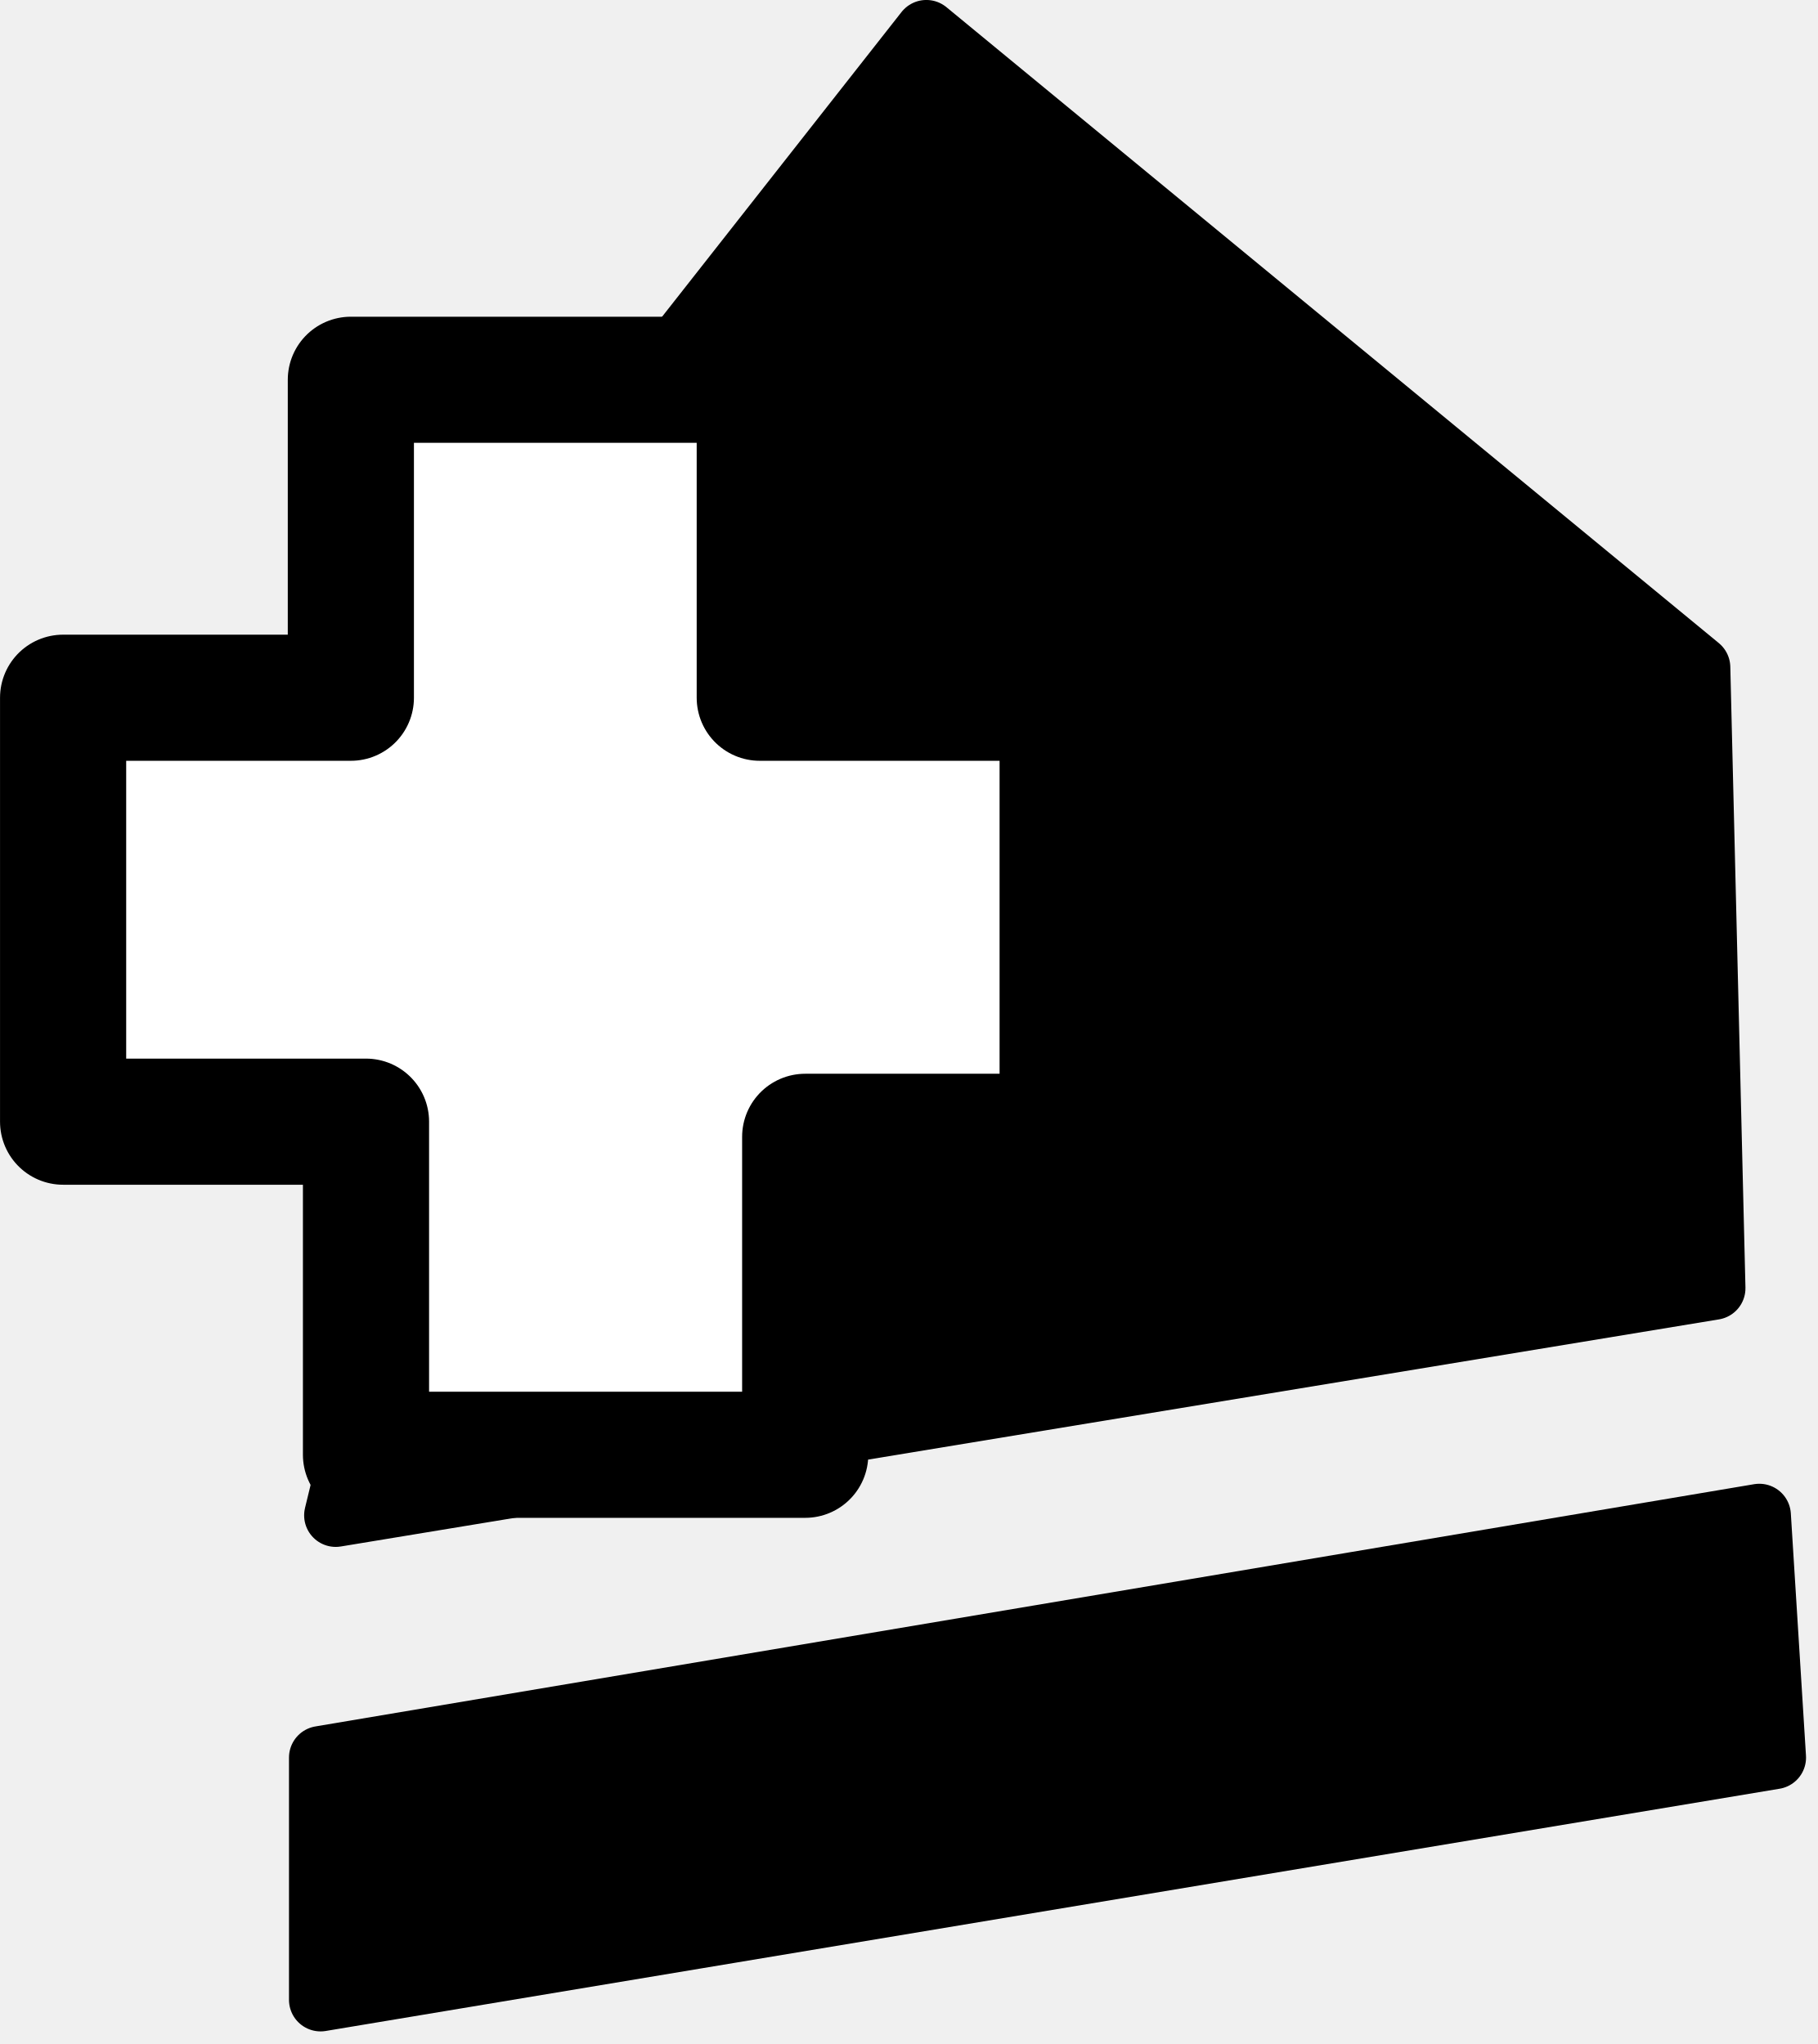
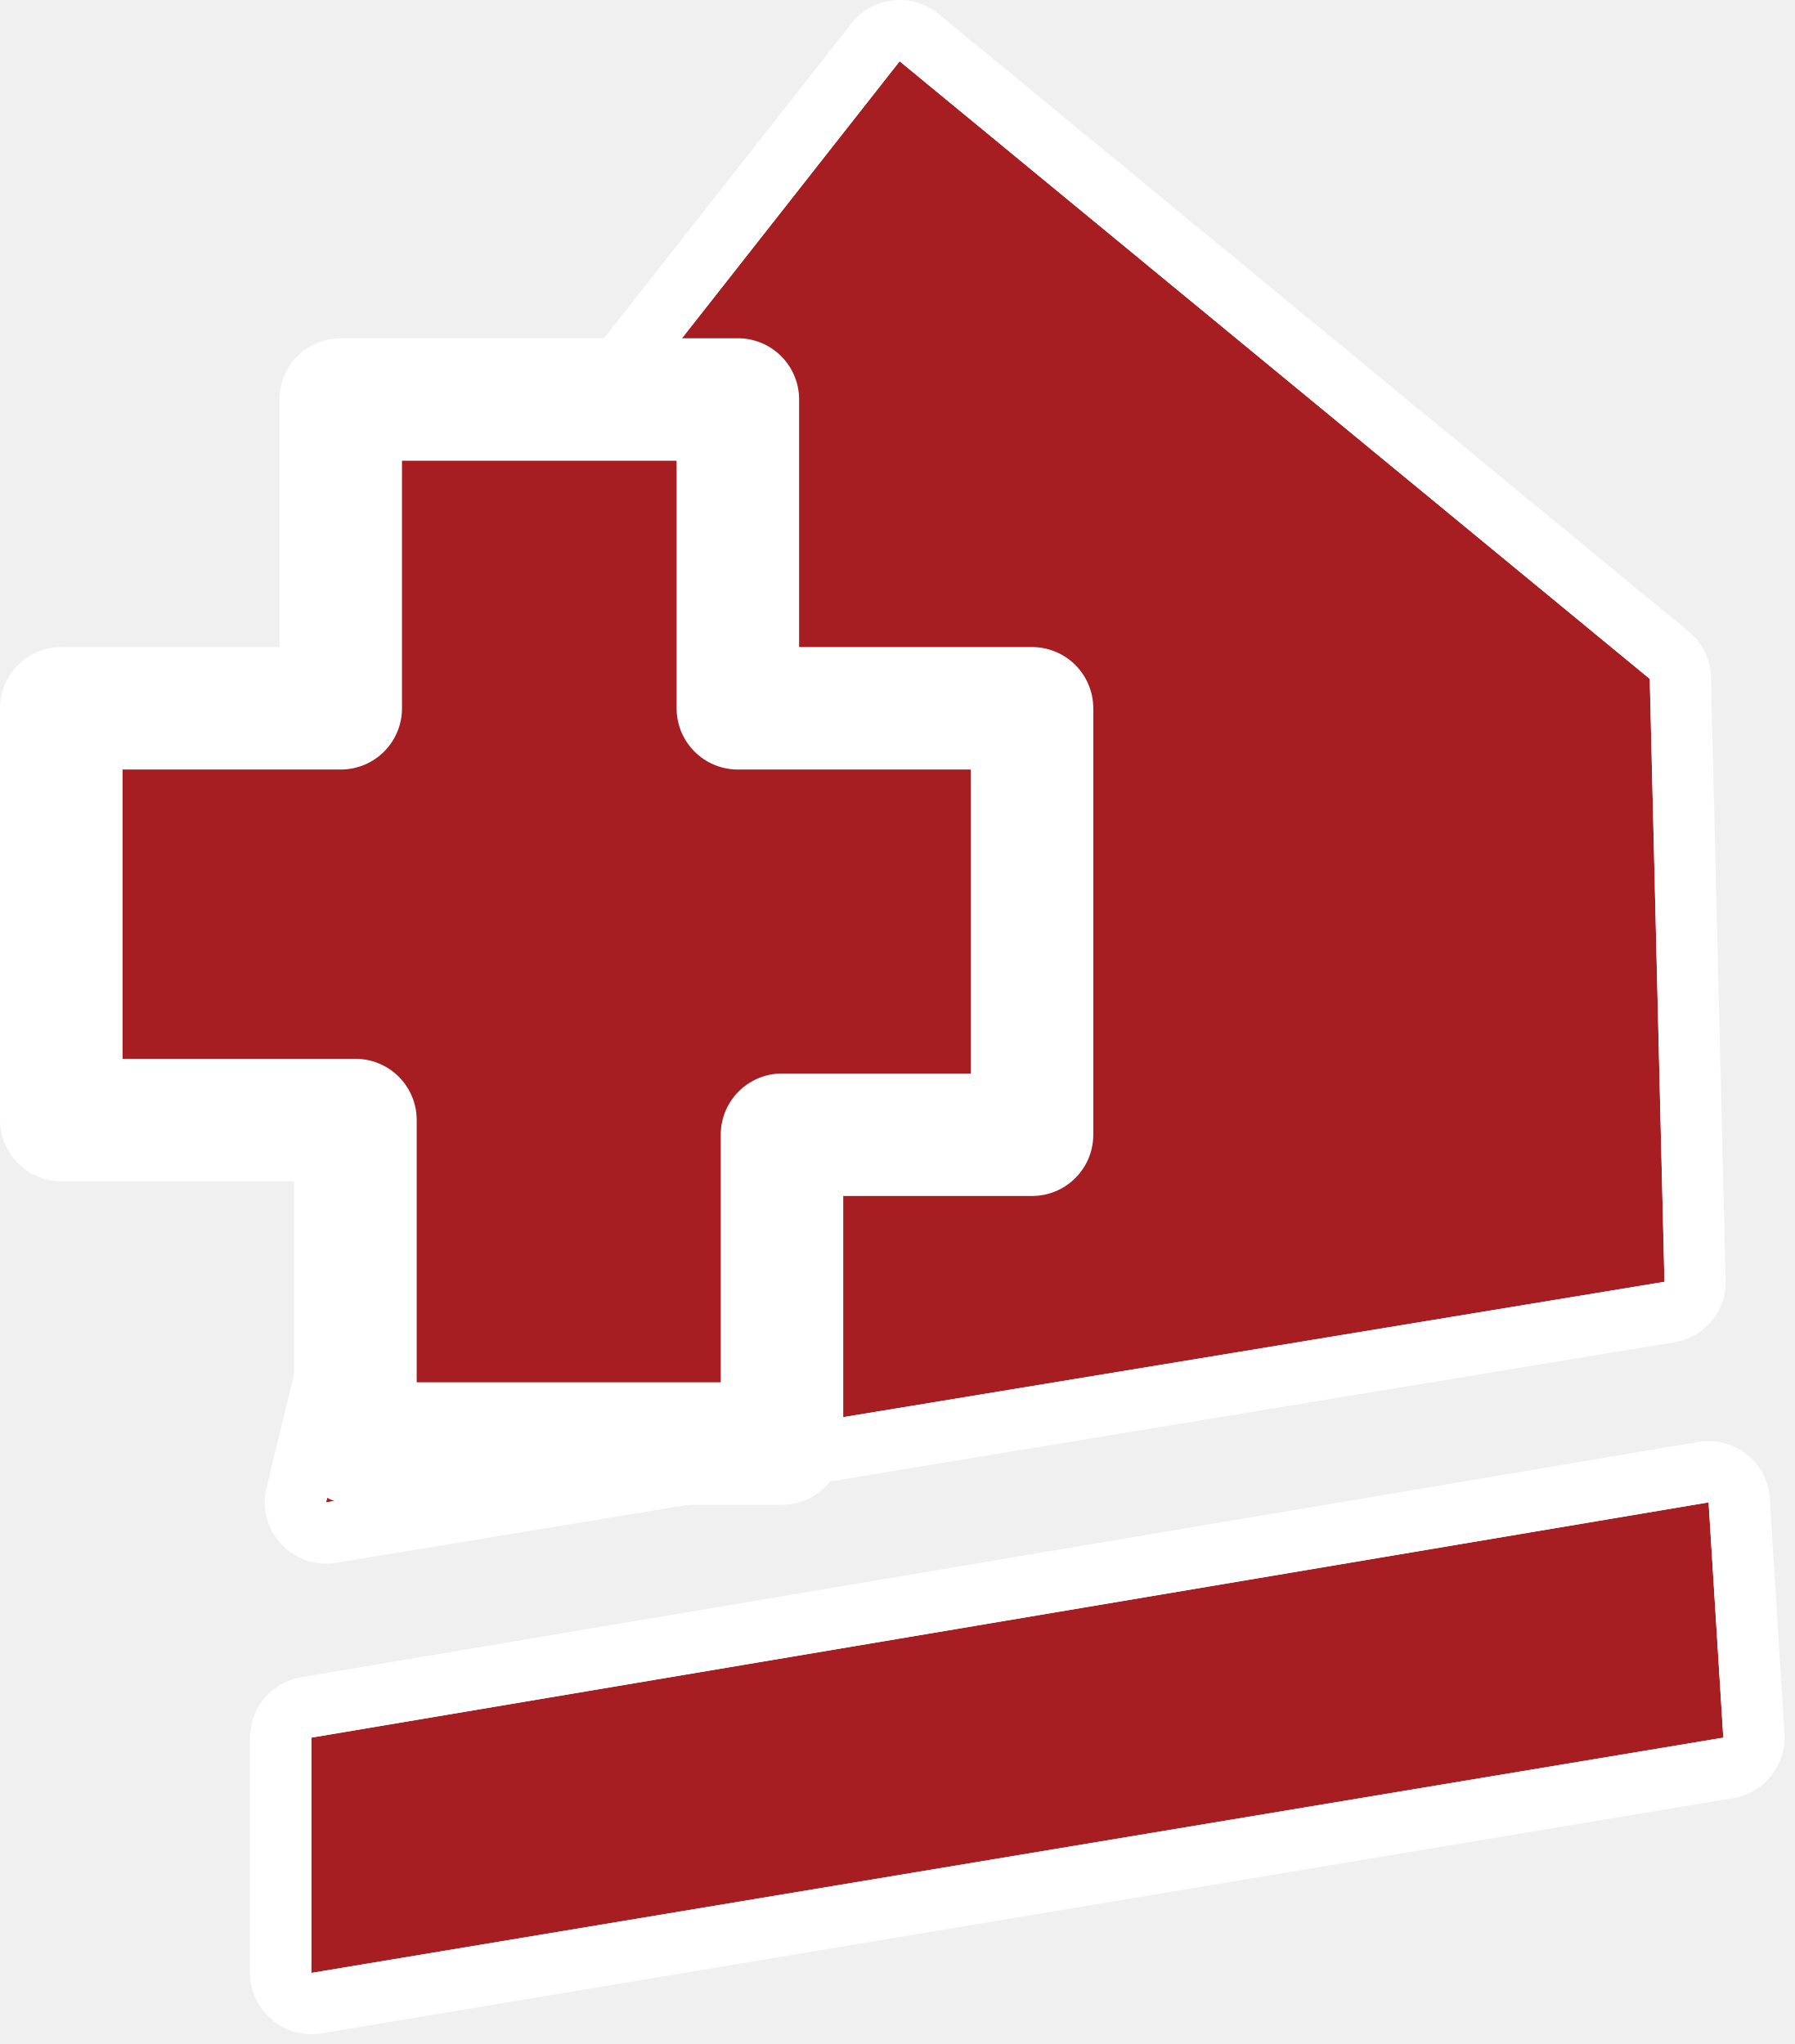
- <svg xmlns="http://www.w3.org/2000/svg" width="100%" height="100%" viewBox="0 0 120 135" version="1.1" xml:space="preserve" style="fill-rule:evenodd;clip-rule:evenodd;stroke-linecap:round;stroke-linejoin:round;stroke-miterlimit:1.5;">
-   <g transform="matrix(1,0,0,1,-327.833,-287.917)">
-     <g transform="matrix(1,0,0,1,-738,-483)">
-       <path d="M1105,801L1127,773L1178,815L1179,856L1088,871L1105,801Z" style="stroke:black;stroke-width:4.17px;" />
-       <path d="M1087,887L1087,903L1183,887L1182,871L1087,887Z" style="stroke:black;stroke-width:4.17px;" />
-       <path d="M1070,817L1089,817L1089,796L1116,796L1116,817L1136,817L1136,846L1119,846L1119,867L1090,867L1090,845L1070,845L1070,817Z" style="fill:white;stroke:black;stroke-width:8.33px;stroke-miterlimit:2;" />
+ <svg xmlns="http://www.w3.org/2000/svg" width="100%" height="100%" viewBox="0 0 122 139" version="1.1" xml:space="preserve" style="fill-rule:evenodd;clip-rule:evenodd;stroke-linecap:round;stroke-linejoin:round;stroke-miterlimit:2;">
+   <g transform="matrix(1,0,0,1,-308.833,-284.833)">
+     <g id="Acceleration" transform="matrix(1,0,0,1,-757,-484)">
+       <path d="M1105,801L1127,773L1178,815L1179,856L1088,871L1105,801Z" style="fill:rgb(166,30,34);" />
+       <path d="M1101.72,798.426C1101.36,798.895 1101.09,799.437 1100.95,800.017L1083.95,870.017C1083.62,871.375 1084,872.809 1084.95,873.834C1085.9,874.859 1087.3,875.339 1088.68,875.111L1179.68,860.111C1181.73,859.773 1183.22,857.976 1183.16,855.898L1182.16,814.898C1182.14,813.689 1181.58,812.553 1180.65,811.784L1129.65,769.784C1128.78,769.071 1127.67,768.737 1126.55,768.858C1125.44,768.978 1124.42,769.544 1123.72,770.426L1101.72,798.426ZM1105,801L1127,773L1178,815L1179,856L1088,871L1105,801Z" style="fill:white;" />
+       <path d="M1087,887L1087,903L1183,887L1182,871L1087,887Z" style="fill:rgb(166,30,34);" />
+       <path d="M1086.31,882.891C1084.3,883.229 1082.83,884.966 1082.83,887L1082.83,903C1082.83,904.225 1083.37,905.388 1084.31,906.179C1085.24,906.971 1086.48,907.311 1087.68,907.11L1183.68,891.11C1185.79,890.759 1187.29,888.872 1187.16,886.74L1186.16,870.74C1186.09,869.562 1185.52,868.47 1184.59,867.736C1183.66,867.002 1182.47,866.695 1181.31,866.891L1086.31,882.891ZM1087,887L1087,903L1183,887L1182,871L1087,887Z" style="fill:white;" />
+       <path d="M1070,817L1089,817L1089,796L1116,796L1116,817L1136,817L1136,846L1119,846L1119,867L1090,867L1090,845L1070,845L1070,817Z" style="fill:rgb(166,30,34);stroke:white;stroke-width:8.33px;" />
    </g>
  </g>
</svg>
